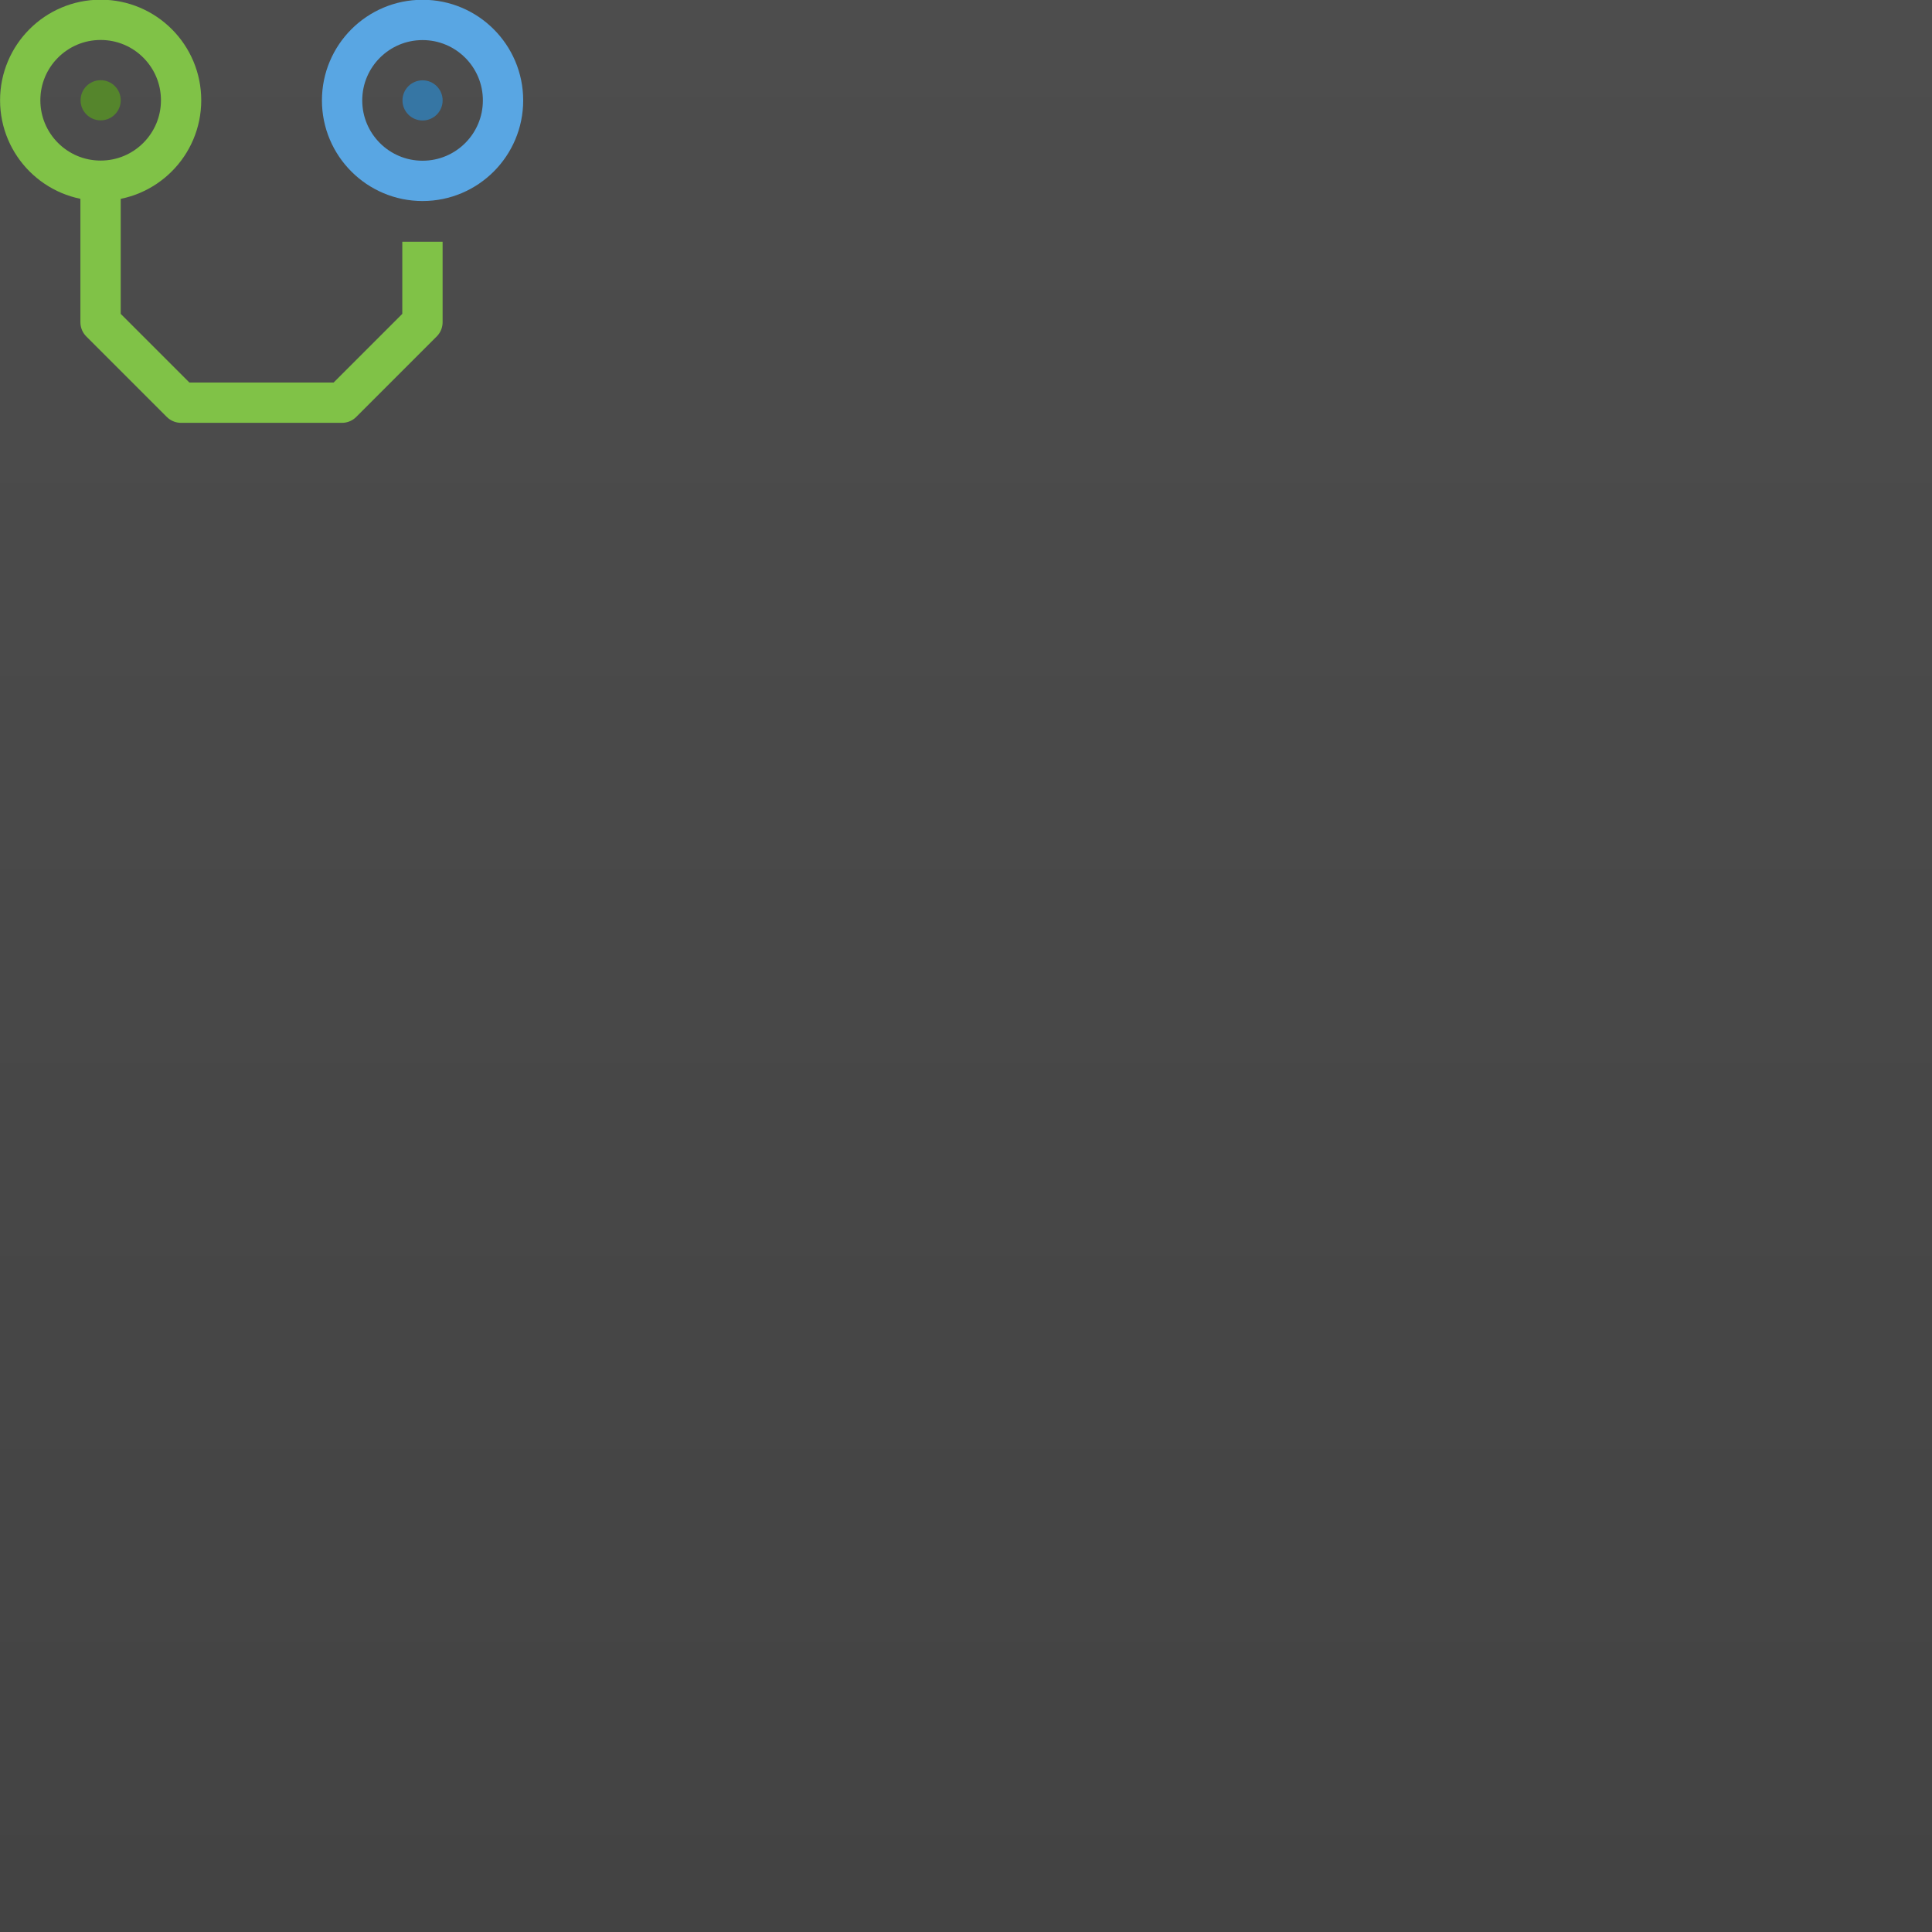
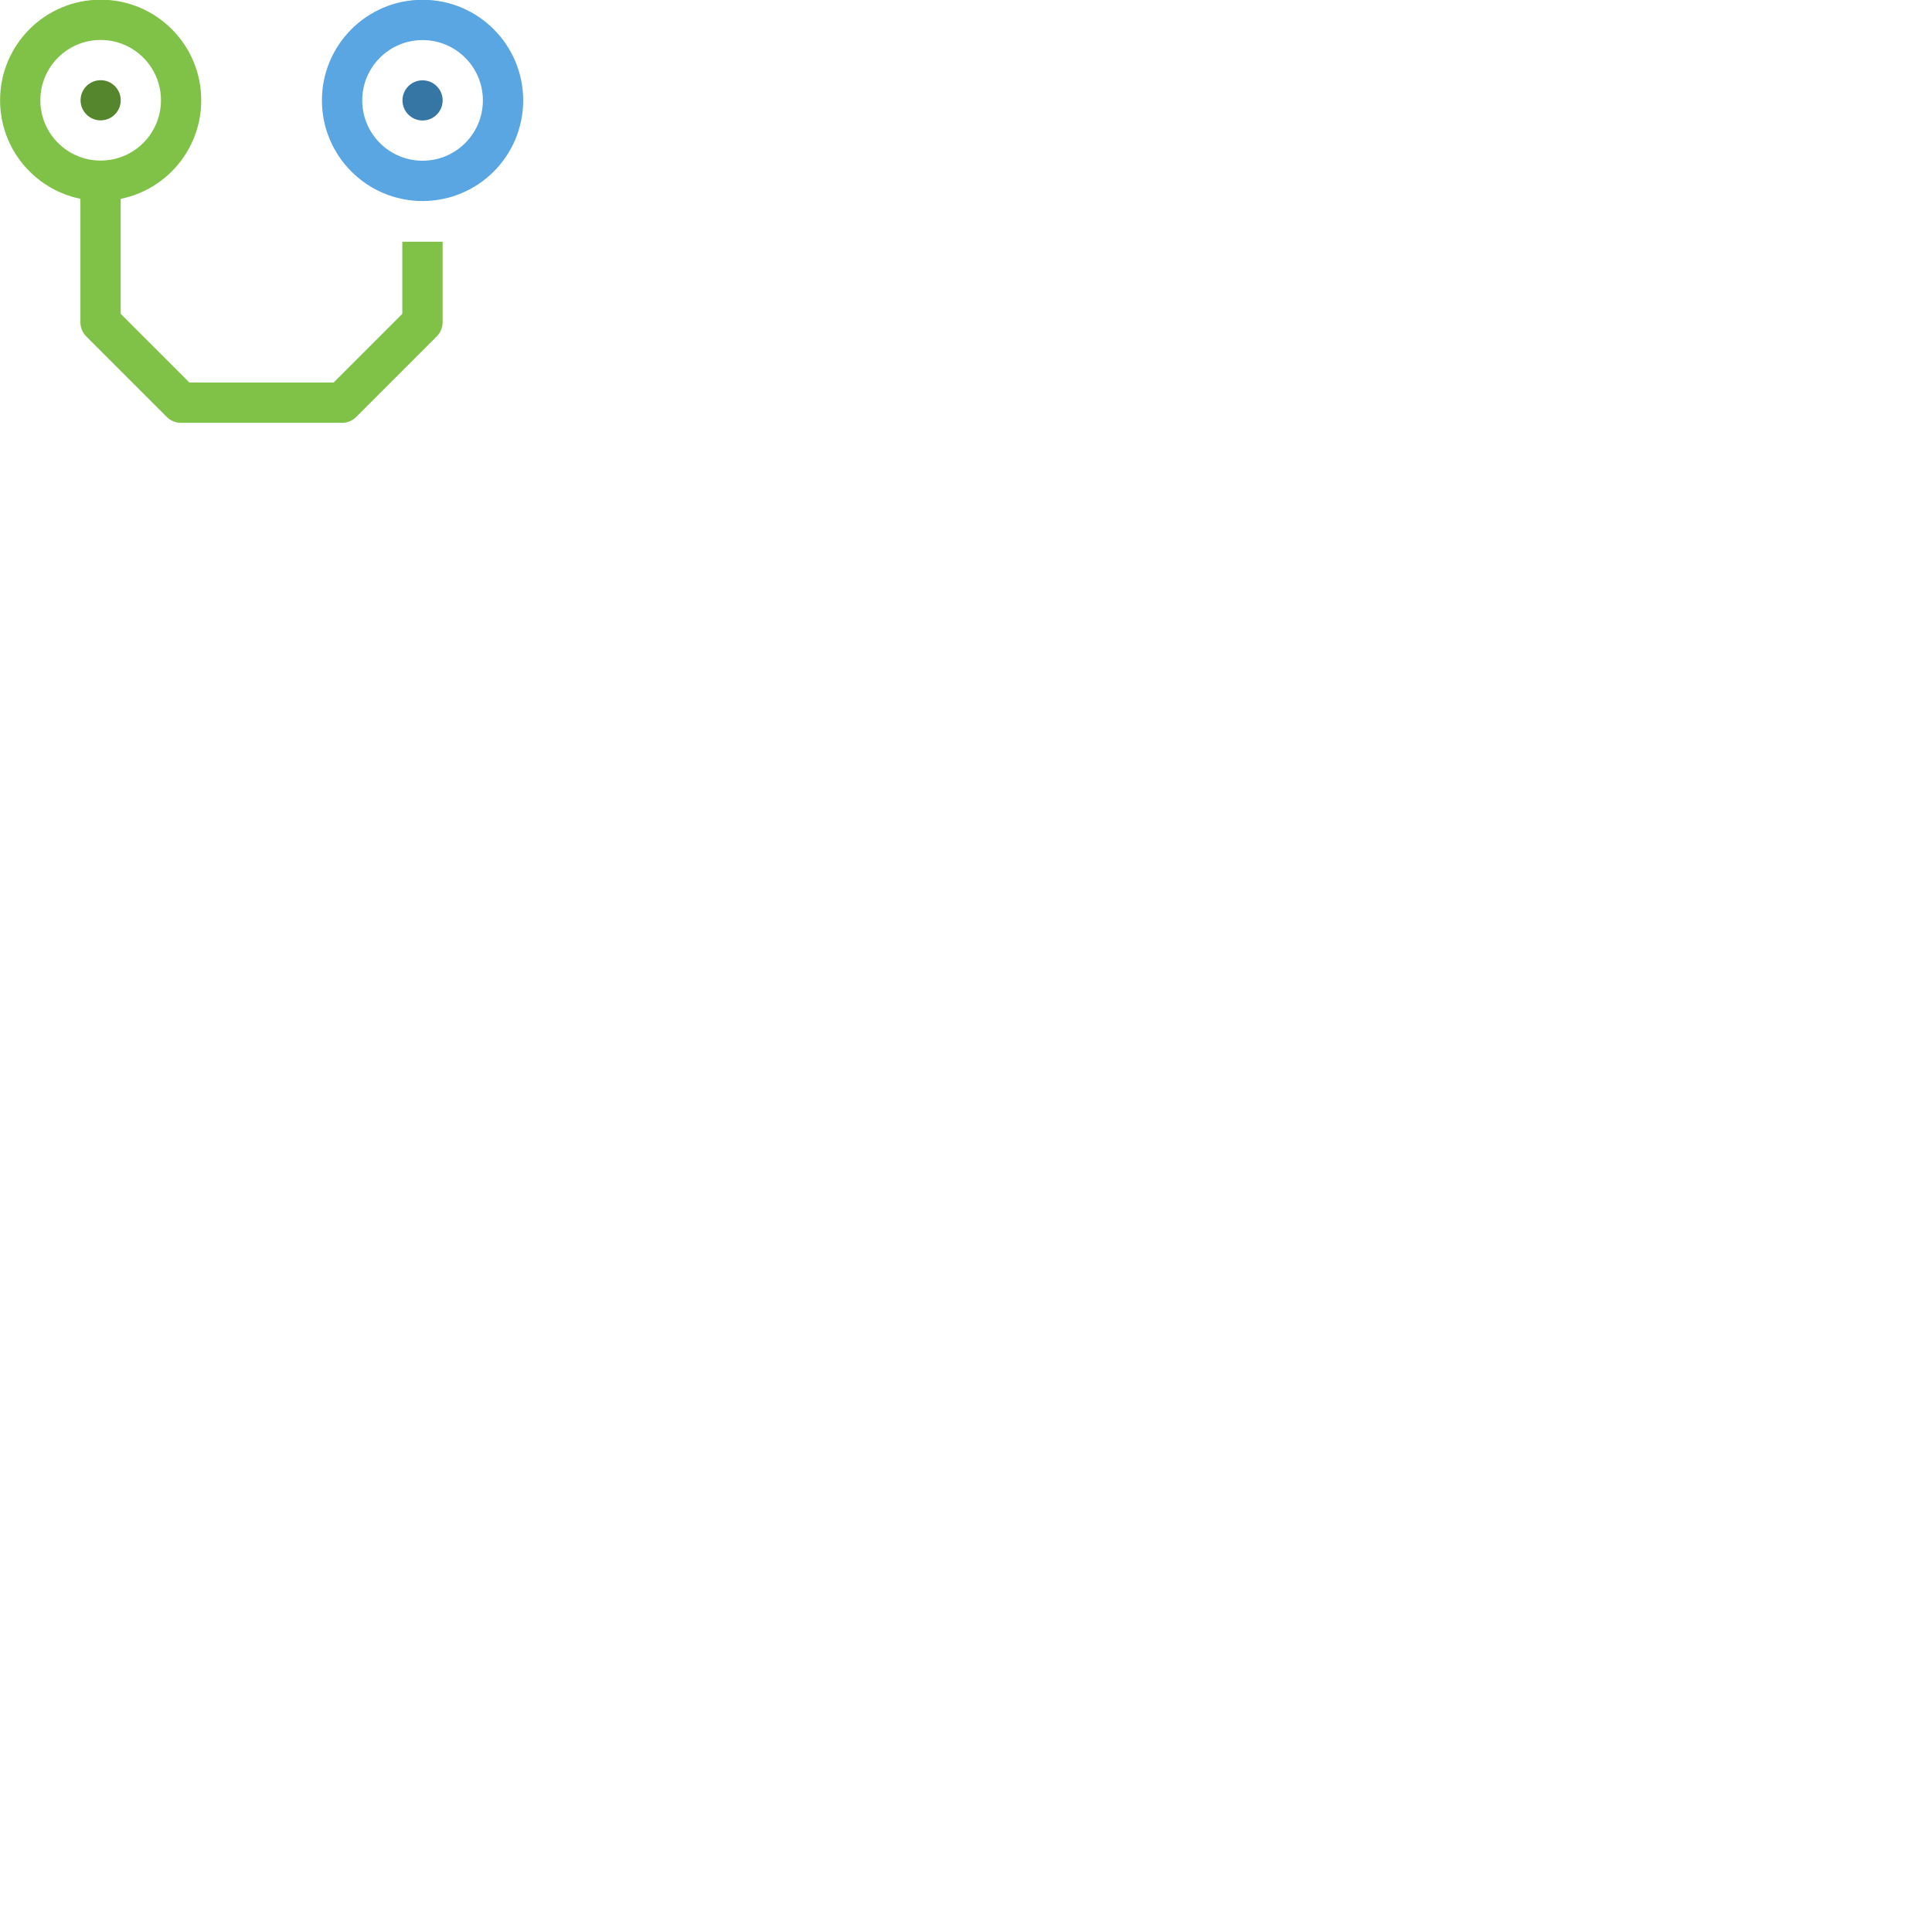
<svg xmlns="http://www.w3.org/2000/svg" width="48" height="48" version="1.1" viewBox="0 0 12.7 12.7">
-   <defs>
-     <linearGradient id="linearGradient4523" x2="0" y1="297" y2="284.3" gradientTransform="translate(0,-284.3)" gradientUnits="userSpaceOnUse">
-       <stop style="stop-color:#434343" offset="0" />
-       <stop style="stop-color:#4d4d4d" offset="1" />
-     </linearGradient>
-   </defs>
-   <rect y="-1.2207e-5" width="12.7" height="12.7" style="fill:url(#linearGradient4523);paint-order:normal" />
  <g transform="translate(2.1167 -284.3)">
    <circle cx=".661" cy="284.96" r=".529" style="fill:none;paint-order:normal;stroke-dashoffset:9;stroke-linecap:round;stroke-linejoin:round;stroke-width:.265;stroke:#59a6e3" />
    <circle cx=".661" cy="284.96" r=".132" style="fill:#3676a4;paint-order:normal" />
  </g>
  <path d="m0.661 1.06v1.058l0.529 0.529h1.058l0.529-0.529v-0.529" style="fill:none;stroke-linejoin:round;stroke-width:.265px;stroke:#80c247" />
  <g transform="matrix(.8 0 0 .79999 .026459 -227.41)" style="stroke-width:1.25">
    <circle cx=".794" cy="285.09" r=".661" style="fill:none;paint-order:normal;stroke-dashoffset:9;stroke-linecap:round;stroke-linejoin:round;stroke-width:.331;stroke:#80c247" />
    <circle cx=".794" cy="285.09" r=".165" style="fill:#55852c;paint-order:normal" />
  </g>
</svg>
